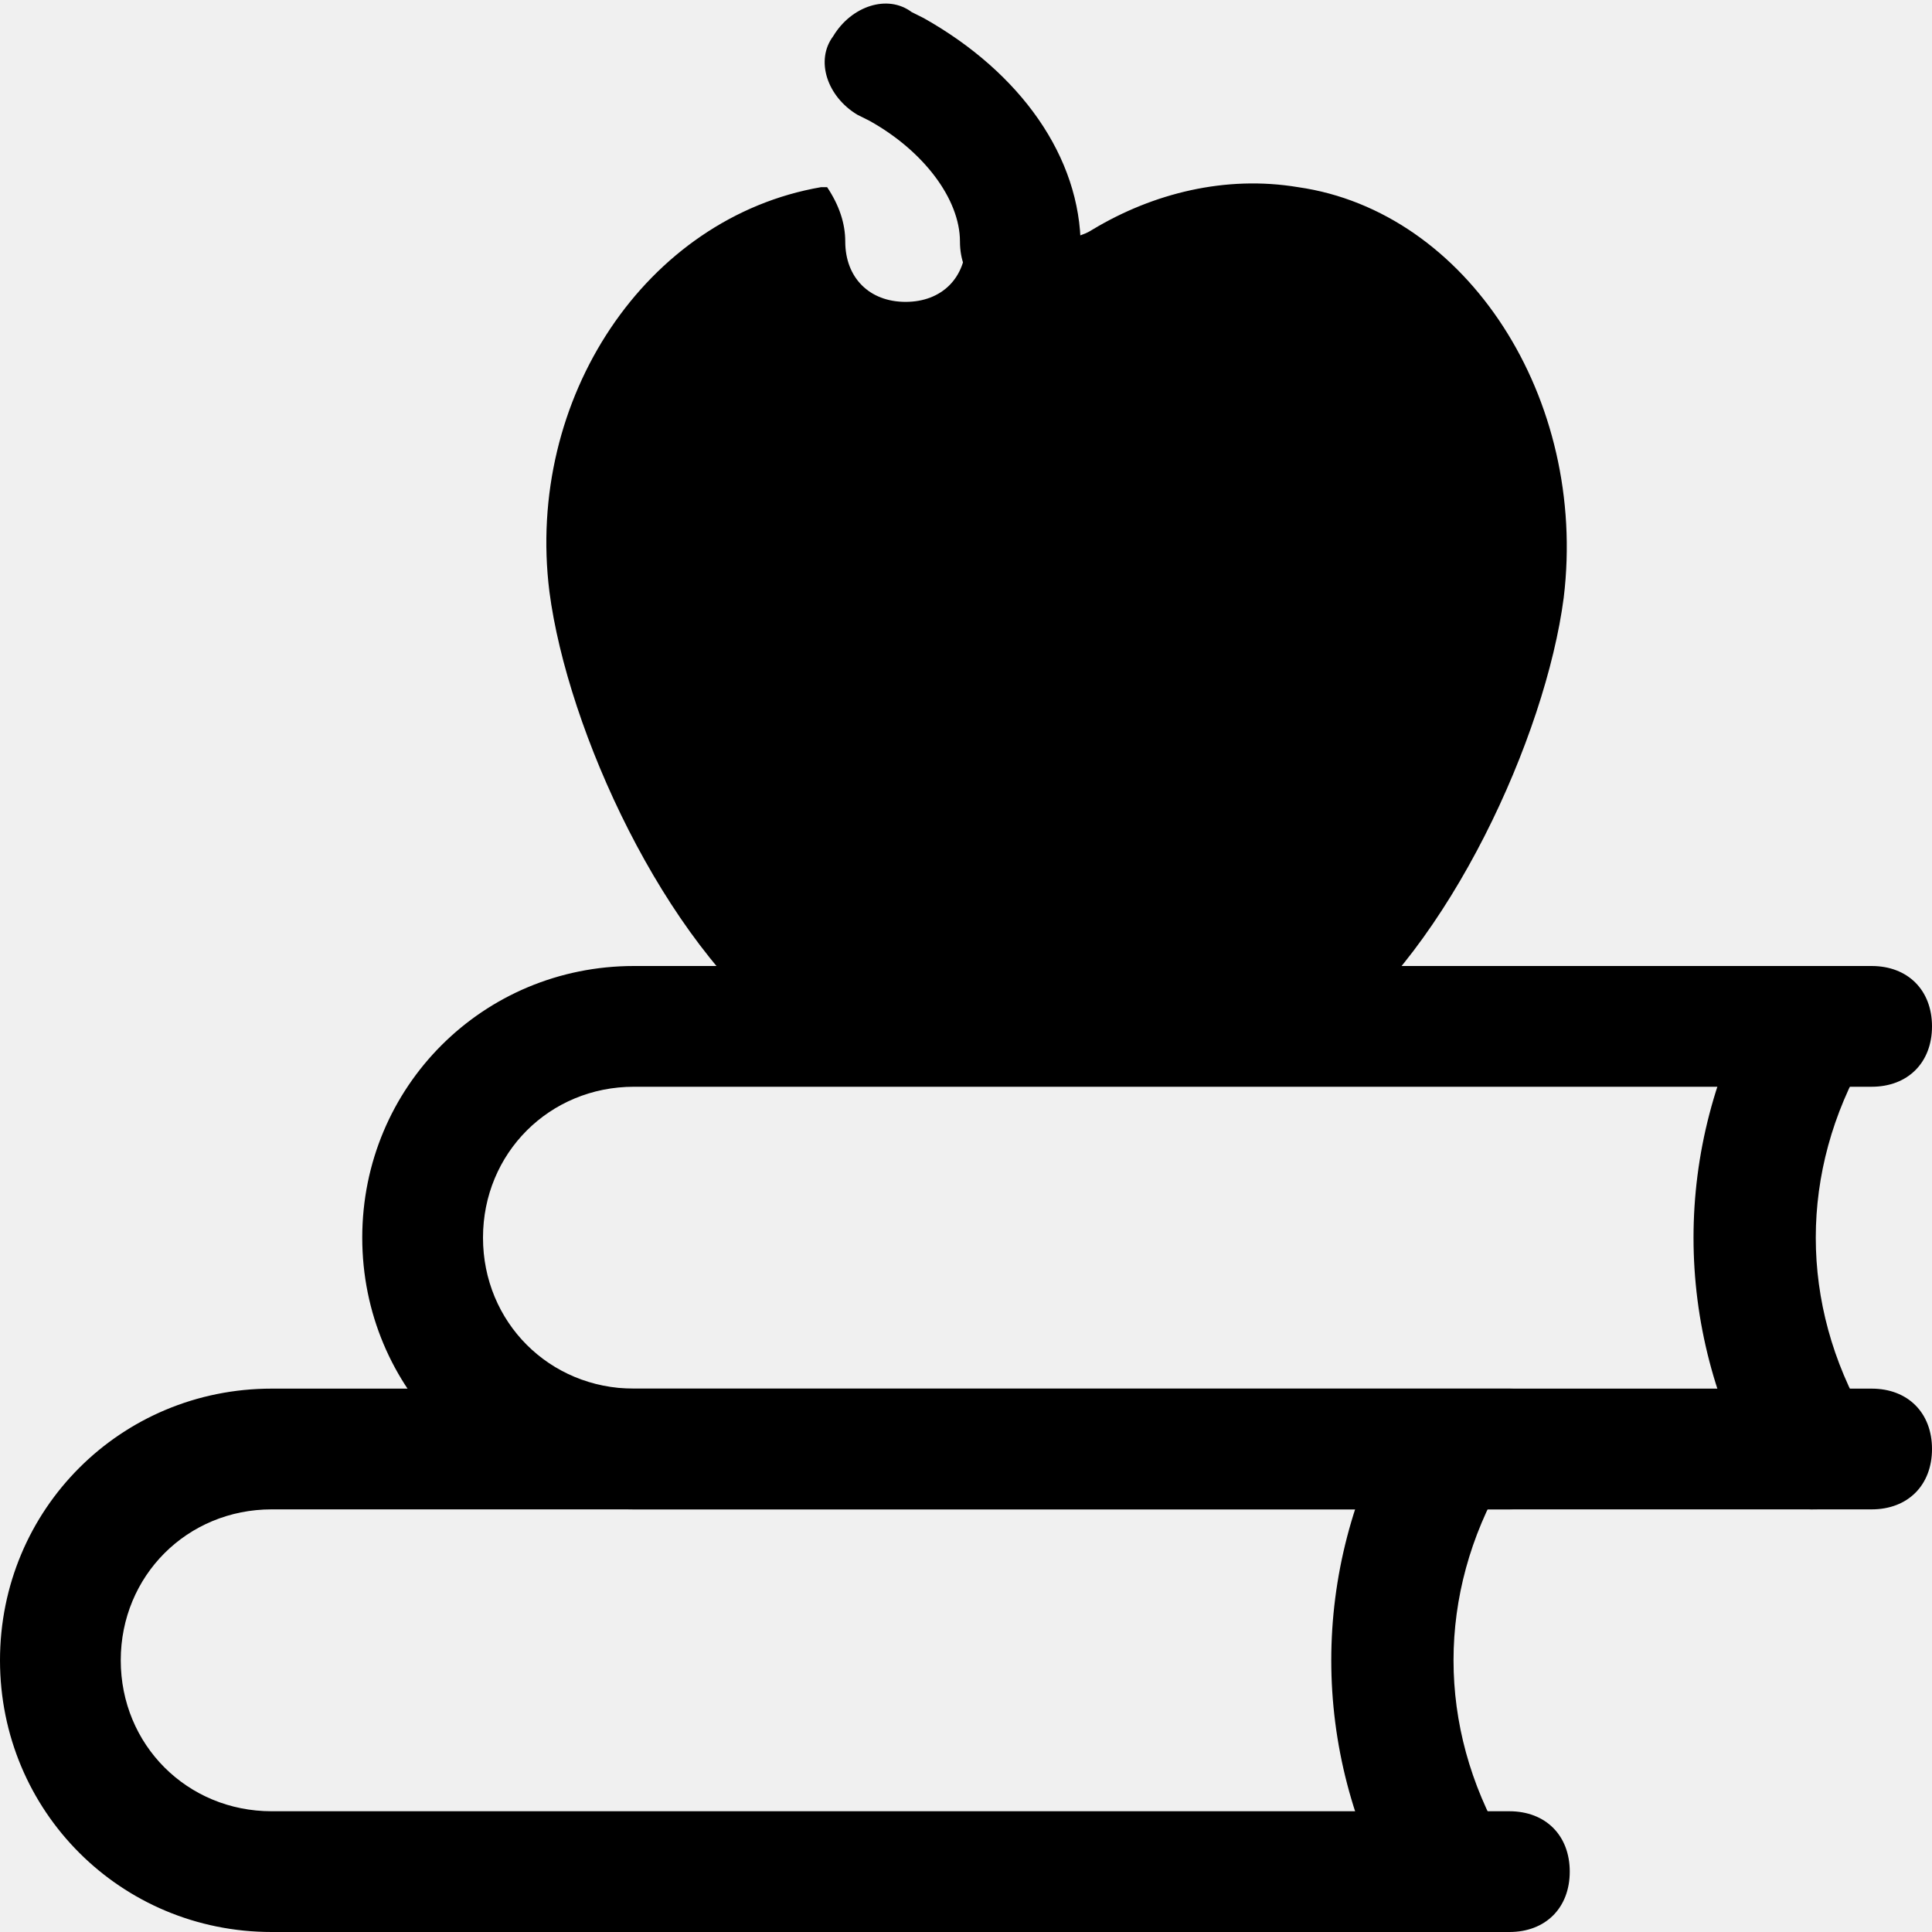
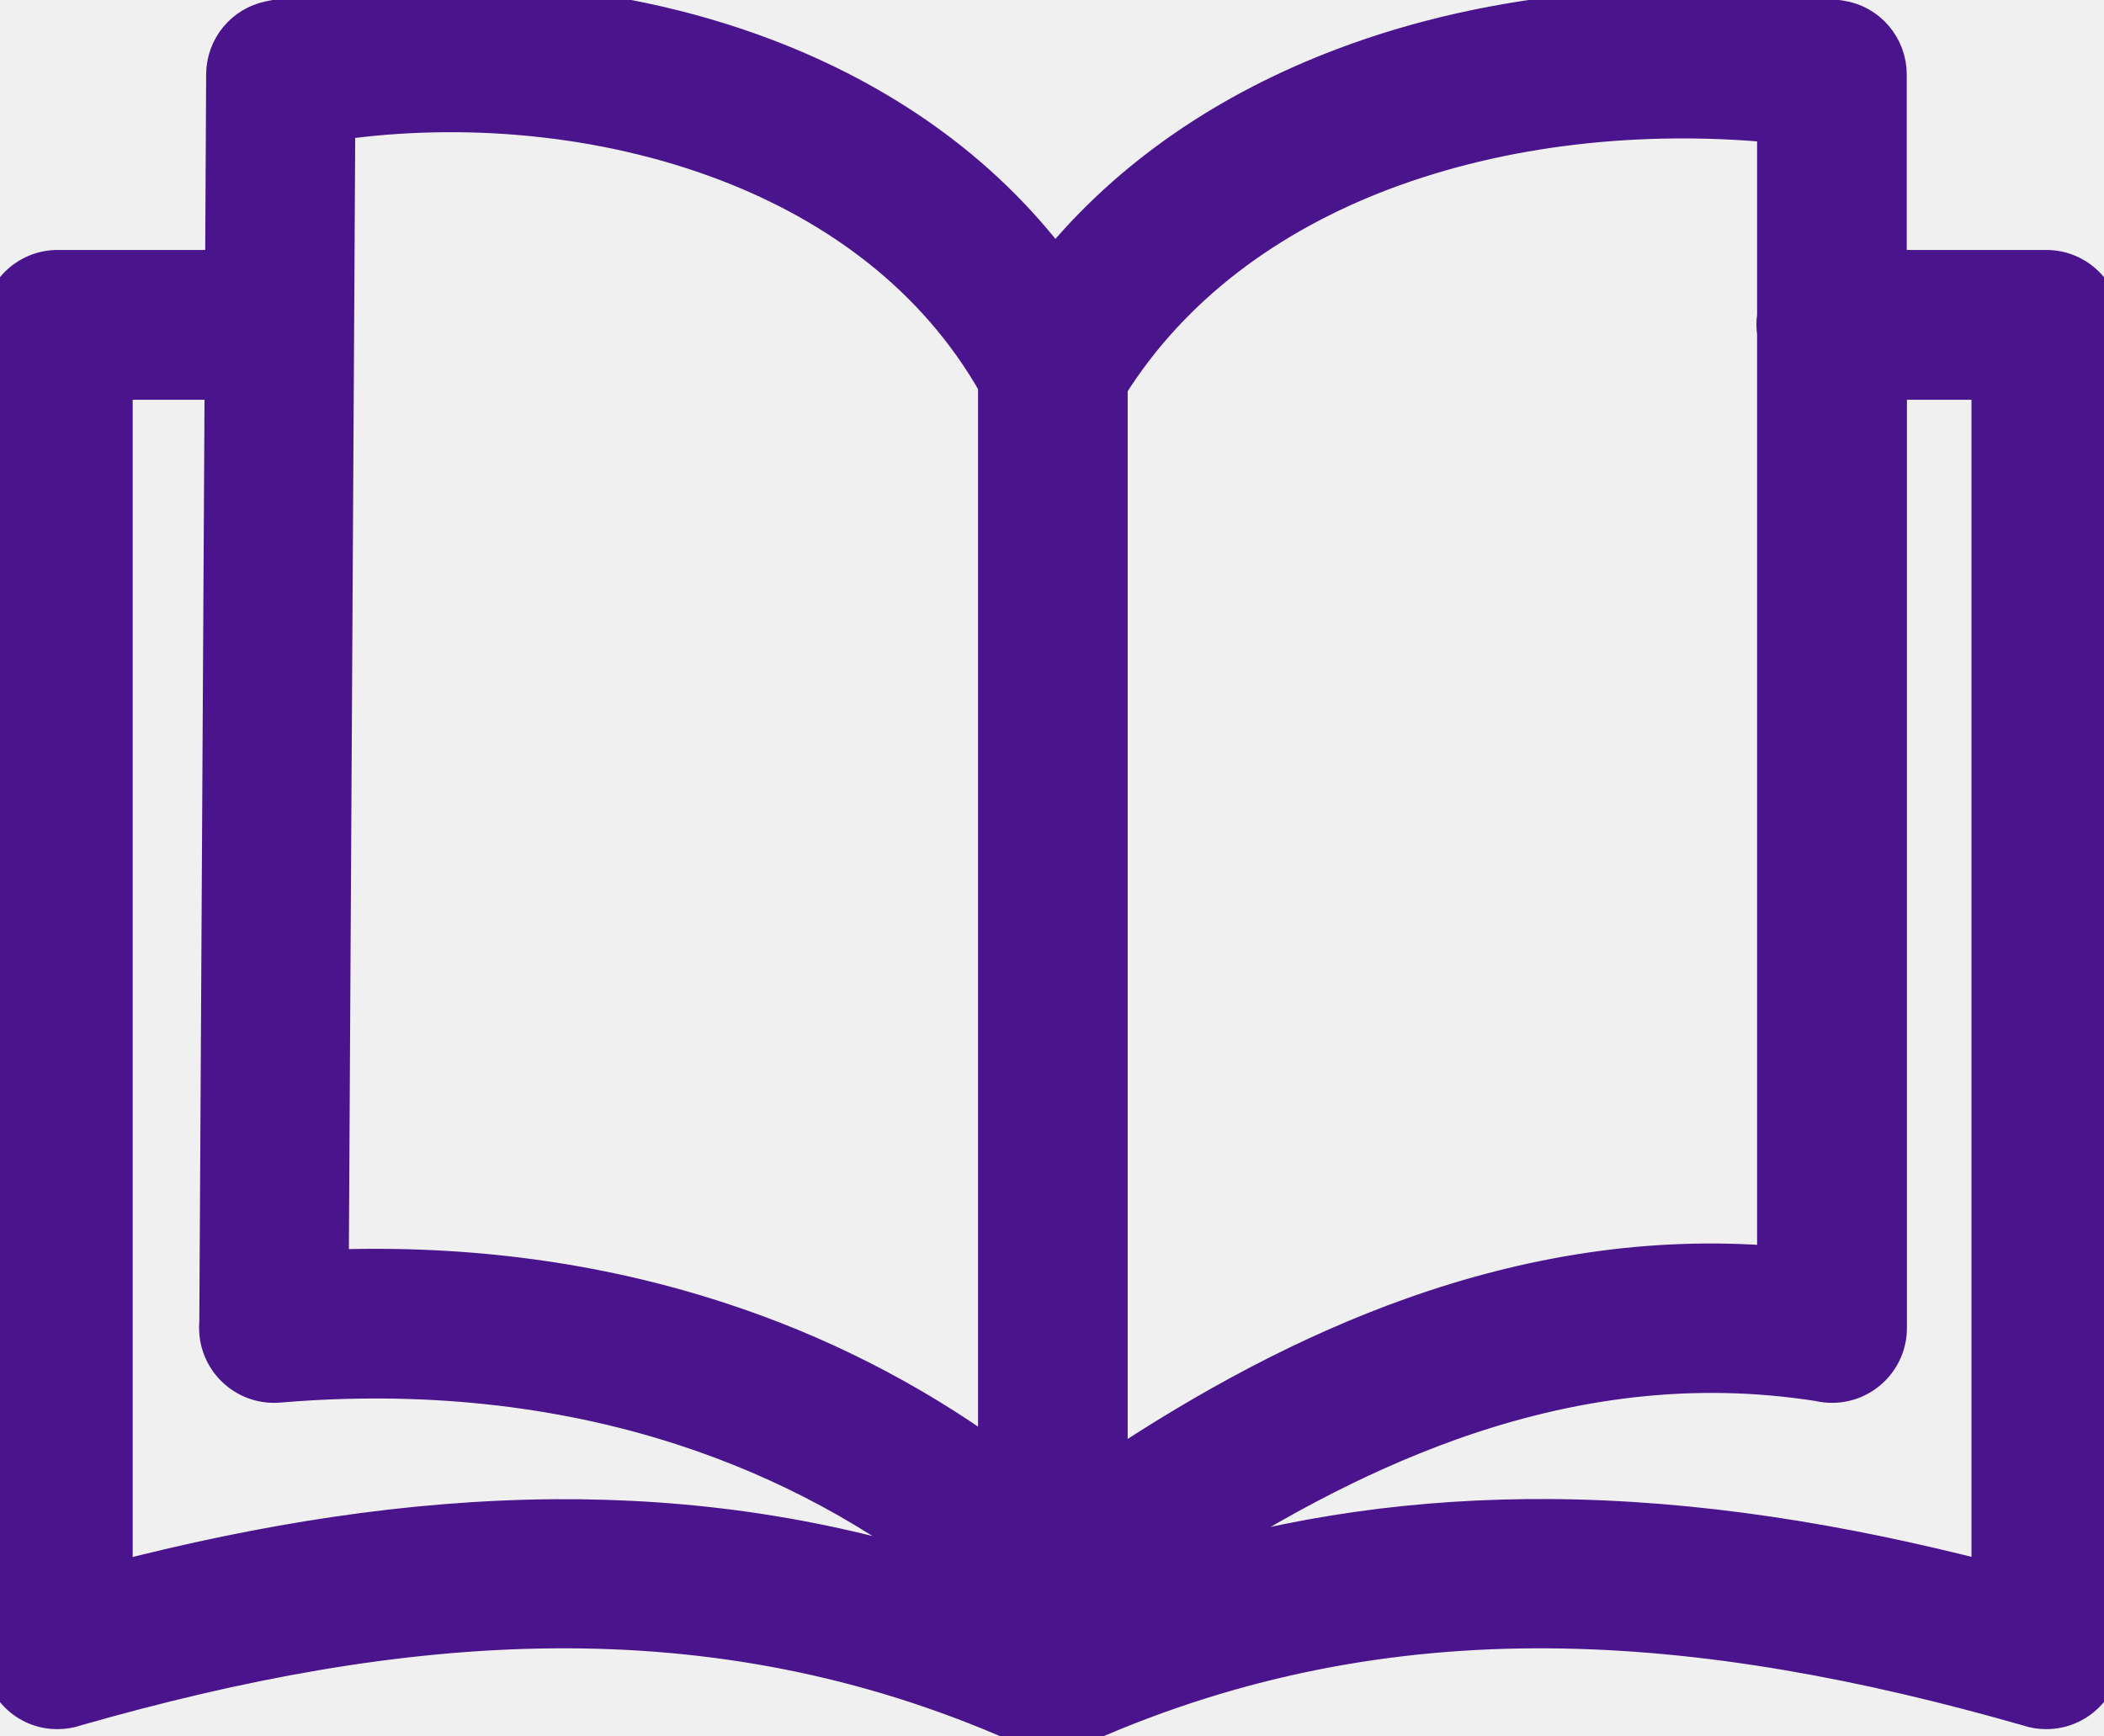
- <svg xmlns="http://www.w3.org/2000/svg" height="800px" width="800px" version="1.1" id="Icons" viewBox="0 0 32 32" xml:space="preserve">
-   <style type="text/css">
- 	.st0{fill:#FFFFFF;}
- </style>
+ <svg xmlns="http://www.w3.org/2000/svg" version="1.1" id="Layer_1" x="0px" y="0px" viewBox="0 0 122.88 101.37" style="enable-background:new 0 0 122.88 101.37" xml:space="preserve">
  <g>
-     <path d="M31,25H10.5C8,25,6,23,6,20.5S8,16,10.5,16H31c0.6,0,1,0.4,1,1s-0.4,1-1,1H10.5C9.1,18,8,19.1,8,20.5S9.1,23,10.5,23H31   c0.6,0,1,0.4,1,1S31.6,25,31,25z" />
+     <path fill="#4A148C" stroke="#4A148C" stroke-width="2" d="M12.64,77.27l0.31-54.92h-6.2v69.88c8.52-2.2,17.07-3.6,25.68-3.66c7.95-0.05,15.9,1.06,23.87,3.76              c-4.95-4.01-10.47-6.96-16.36-8.88c-7.42-2.42-15.44-3.22-23.66-2.52c-1.86,0.15-3.48-1.23-3.64-3.08              C12.62,77.65,12.62,77.46,12.64,77.27L12.64,77.27z M103.62,19.48c-0.02-0.16-0.04-0.33-0.04-0.51c0-0.17,0.01-0.34,0.04-0.51V7.34              c-7.8-0.74-15.84,0.12-22.86,2.78c-6.56,2.49-12.22,6.58-15.9,12.44V85.9c5.72-3.82,11.57-6.96,17.58-9.1              c6.85-2.44,13.89-3.6,21.18-3.02V19.48L103.62,19.48z M110.37,15.6h9.14c1.86,0,3.37,1.51,3.37,3.37v77.66              c0,1.86-1.51,3.37-3.37,3.37c-0.38,0-0.75-0.06-1.09-0.18c-9.4-2.69-18.74-4.48-27.99-4.54c-9.02-0.06-18.03,1.53-27.08,5.52              c-0.56,0.37-1.23,0.57-1.92,0.56c-0.68,0.01-1.35-0.19-1.92-0.56c-9.04-4-18.06-5.58-27.08-5.52c-9.25,0.06-18.58,1.85-27.99,4.54              c-0.34,0.12-0.71,0.18-1.09,0.18C1.51,100.01,0,98.5,0,96.64V18.97c0-1.86,1.51-3.37,3.37-3.37h9.61l0.06-11.26              c0.01-1.62,1.15-2.96,2.68-3.28l0,0c8.87-1.85,19.65-1.39,29.1,2.23c6.53,2.5,12.46,6.49,16.79,12.25              c4.37-5.37,10.21-9.23,16.78-11.72c8.98-3.41,19.34-4.23,29.09-2.8c1.68,0.24,2.88,1.69,2.88,3.33h0V15.6L110.37,15.6z              M68.13,91.82c7.45-2.34,14.89-3.3,22.33-3.26c8.61,0.05,17.16,1.46,25.68,3.66V22.35h-5.77v55.22c0,1.86-1.51,3.37-3.37,3.37              c-0.27,0-0.53-0.03-0.78-0.09c-7.38-1.16-14.53-0.2-21.51,2.29C79.09,85.15,73.57,88.15,68.13,91.82L68.13,91.82z              M58.12,85.25V22.46c-3.53-6.23-9.24-10.4-15.69-12.87c-7.31-2.8-15.52-3.43-22.68-2.41l-0.38,66.81c7.81-0.28,15.45,0.71,22.64,3.06              C47.73,78.91,53.15,81.64,58.12,85.25L58.12,85.25z" />
  </g>
-   <g>
-     <path d="M30,25c-0.3,0-0.7-0.2-0.9-0.5c-1.4-2.5-1.4-5.5,0-8c0.3-0.5,0.9-0.6,1.4-0.4c0.5,0.3,0.6,0.9,0.4,1.4   c-1.1,1.9-1.1,4.1,0,6c0.3,0.5,0.1,1.1-0.4,1.4C30.3,25,30.2,25,30,25z" />
-   </g>
-   <g>
-     <path d="M25,32H4.5C2,32,0,30,0,27.5S2,23,4.5,23H25c0.6,0,1,0.4,1,1s-0.4,1-1,1H4.5C3.1,25,2,26.1,2,27.5S3.1,30,4.5,30H25   c0.6,0,1,0.4,1,1S25.6,32,25,32z" />
-   </g>
-   <g>
-     <path d="M24,32c-0.3,0-0.7-0.2-0.9-0.5c-1.4-2.5-1.4-5.5,0-8c0.3-0.5,0.9-0.6,1.4-0.4c0.5,0.3,0.6,0.9,0.4,1.4   c-1.1,1.9-1.1,4.1,0,6c0.3,0.5,0.1,1.1-0.4,1.4C24.3,32,24.2,32,24,32z" />
-   </g>
-   <g>
-     <path d="M16.9,5c-0.6,0-1-0.4-1-1c0-0.7-0.6-1.5-1.5-2l-0.2-0.1c-0.5-0.3-0.7-0.9-0.4-1.3c0.3-0.5,0.9-0.7,1.3-0.4l0.2,0.1   c1.6,0.9,2.6,2.3,2.6,3.8C17.9,4.6,17.5,5,16.9,5z" />
-   </g>
-   <path d="M21.5,3.1L21.5,3.1c-1.2-0.2-2.4,0.1-3.4,0.7c-0.3,0.2-0.8,0.2-1.1,0c-0.3-0.2-0.7-0.4-1.1-0.5c0,0.2,0.1,0.5,0.1,0.7  c0,0.6-0.4,1-1,1s-1-0.4-1-1c0-0.3-0.1-0.6-0.3-0.9c0,0-0.1,0-0.1,0c-2.9,0.5-4.9,3.5-4.5,6.7c0.3,2.3,1.9,5.8,3.9,7.3  c0.7,0.5,1.4,0.8,2,0.8c0.1,0,0.3,0,0.4,0c0.5-0.1,0.9-0.3,1.3-0.6c0.4-0.3,1.1-0.3,1.5,0c0.4,0.3,0.9,0.5,1.3,0.6  c0.8,0.1,1.6-0.1,2.5-0.7c2-1.5,3.6-5,3.9-7.3C26.3,6.6,24.3,3.5,21.5,3.1z" />
</svg>
